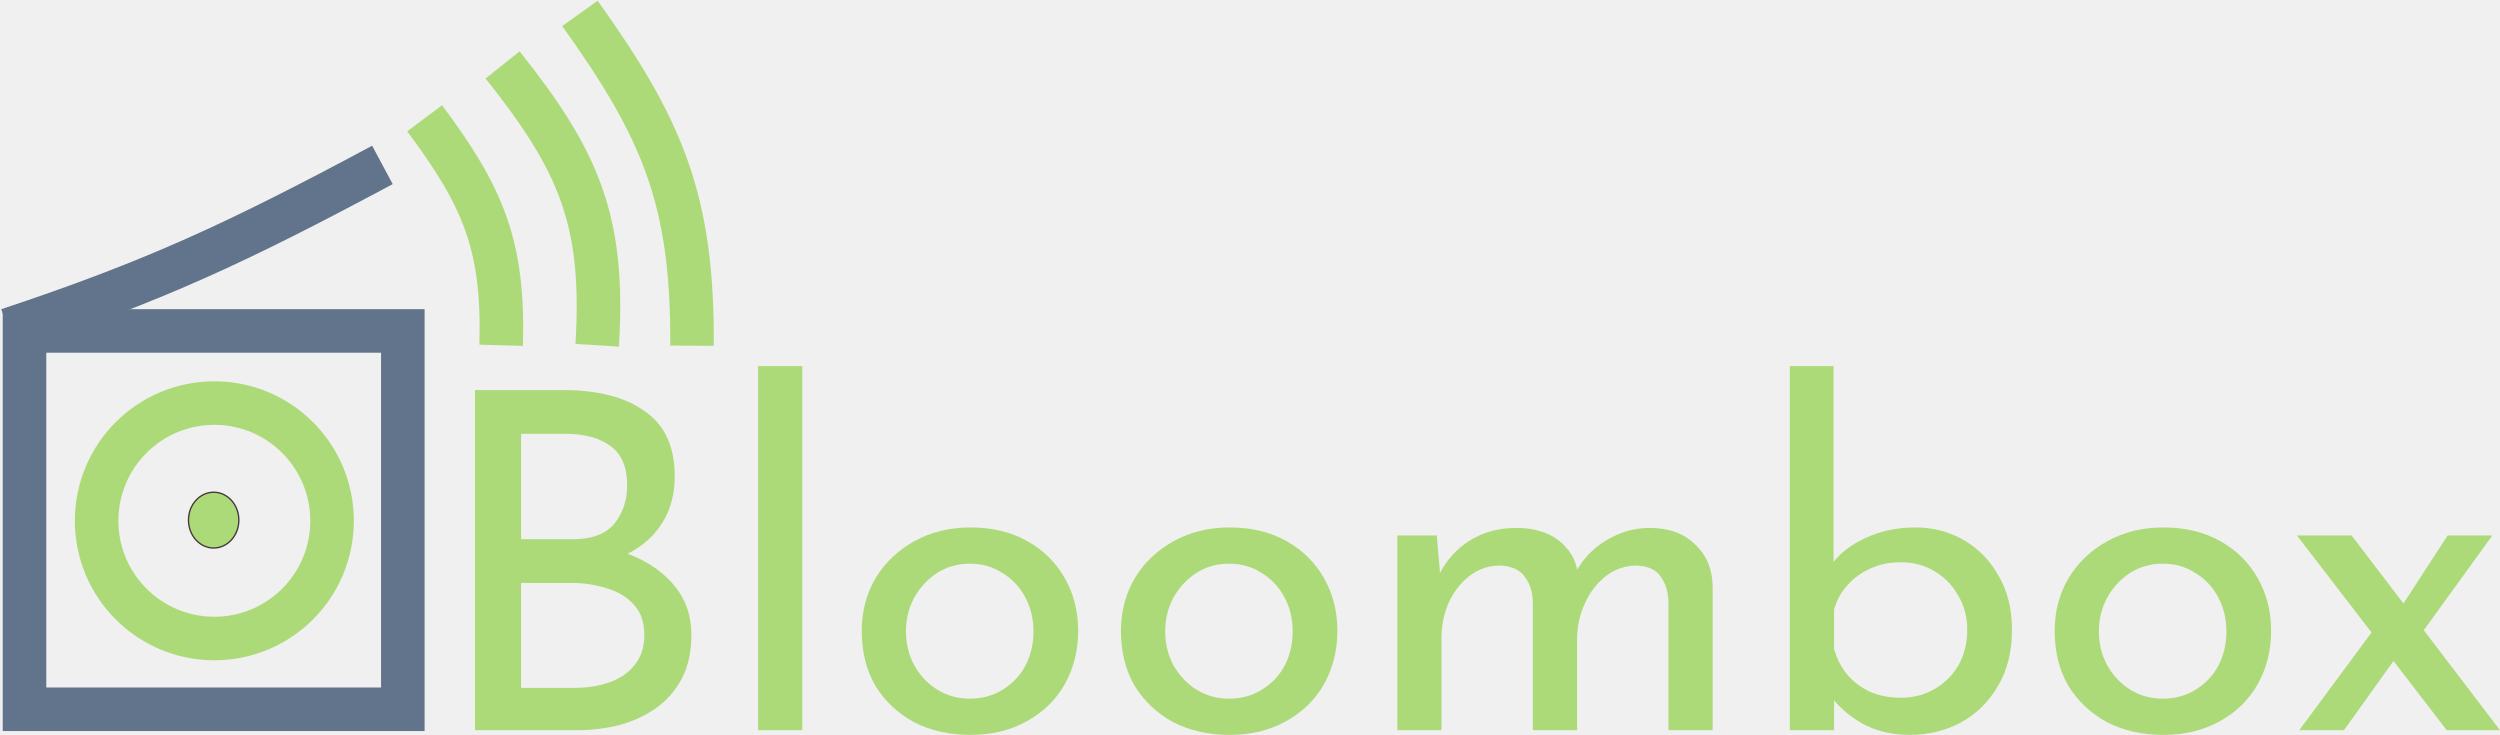
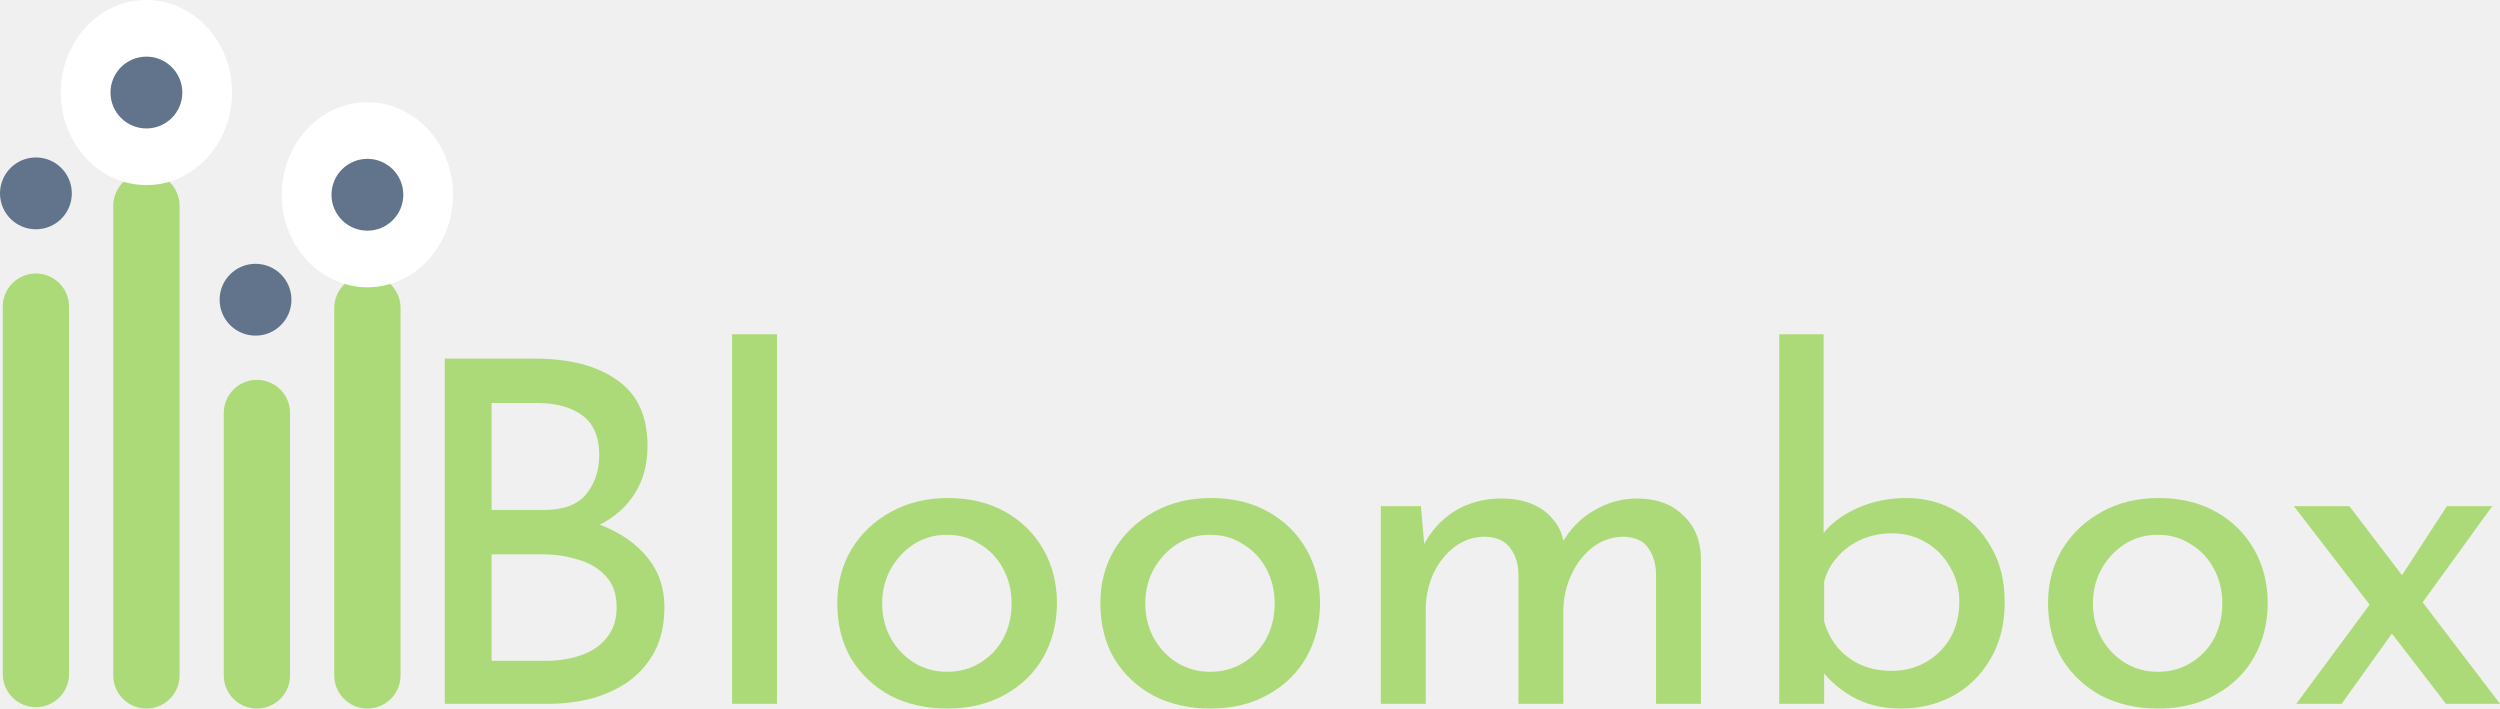
- <svg xmlns="http://www.w3.org/2000/svg" width="1837" height="540" viewBox="0 0 1837 540" fill="none">
-   <rect x="18" y="243.181" width="278" height="278" stroke="#61748B" stroke-width="32" />
-   <path d="M6 242.373C113.106 206.738 173.344 178.854 281 121.181" stroke="#61748B" stroke-width="32" />
-   <circle cx="157.5" cy="382.681" r="86.5" stroke="#ADDA78" stroke-width="32" />
-   <path d="M175.5 382.181C175.5 393.551 167.171 402.681 157 402.681C146.829 402.681 138.5 393.551 138.5 382.181C138.5 370.811 146.829 361.681 157 361.681C167.171 361.681 175.5 370.811 175.5 382.181Z" fill="#ADDA78" stroke="#403838" />
-   <path d="M312 86.921C355.357 144.957 370.32 180.605 368.258 253.712" stroke="#ADDA78" stroke-width="32" />
-   <path d="M369.315 47.706C425.644 118.453 444.468 162.367 438.801 253.718" stroke="#ADDA78" stroke-width="32" />
-   <path d="M426.122 9.836C487.488 95.517 509.133 147.795 508.486 254.029" stroke="#ADDA78" stroke-width="32" />
-   <path d="M414.014 286.629C439.414 286.629 459.338 291.814 473.785 302.184C488.466 312.323 495.806 328.224 495.806 349.885C495.806 363.02 492.777 374.427 486.718 384.106C480.66 393.784 472.154 401.389 461.202 406.92C450.483 412.45 437.783 415.561 423.102 416.253L418.209 398.969C435.22 399.43 450.483 402.426 463.998 407.957C477.514 413.487 488.233 421.207 496.156 431.116C504.079 441.025 508.04 452.778 508.04 466.374C508.04 478.818 505.71 489.533 501.049 498.52C496.389 507.277 490.097 514.536 482.174 520.297C474.251 525.828 465.28 529.976 455.26 532.741C445.24 535.276 434.87 536.543 424.151 536.543H349V286.629H414.014ZM421.005 396.204C434.987 396.204 445.123 392.402 451.415 384.797C457.707 376.962 460.852 367.514 460.852 356.453C460.852 343.318 456.774 333.754 448.619 327.763C440.463 321.771 429.51 318.776 415.762 318.776H382.905V396.204H421.005ZM422.403 505.434C431.724 505.434 440.23 504.051 447.919 501.286C455.842 498.52 462.018 494.257 466.445 488.496C471.106 482.735 473.436 475.476 473.436 466.719C473.436 457.041 470.756 449.436 465.396 443.906C460.27 438.375 453.629 434.457 445.473 432.153C437.317 429.618 428.928 428.351 420.306 428.351H382.905V505.434H422.403Z" fill="#ADDA78" />
-   <path d="M557.033 269H589.54V536.543H557.033V269Z" fill="#ADDA78" />
-   <path d="M633.2 463.608C633.2 449.321 636.578 436.416 643.336 424.894C650.327 413.372 659.881 404.27 671.998 397.587C684.116 390.904 697.864 387.563 713.244 387.563C729.09 387.563 742.955 390.904 754.839 397.587C766.723 404.27 775.928 413.372 782.453 424.894C788.977 436.416 792.24 449.321 792.24 463.608C792.24 477.896 788.977 490.916 782.453 502.668C775.928 514.19 766.607 523.293 754.489 529.976C742.605 536.659 728.74 540 712.894 540C697.515 540 683.766 536.889 671.649 530.667C659.764 524.215 650.327 515.343 643.336 504.051C636.578 492.529 633.2 479.048 633.2 463.608ZM665.707 463.954C665.707 473.172 667.804 481.583 671.998 489.188C676.193 496.562 681.785 502.438 688.776 506.816C696 511.195 703.923 513.384 712.545 513.384C721.633 513.384 729.672 511.195 736.663 506.816C743.887 502.438 749.479 496.562 753.441 489.188C757.402 481.583 759.383 473.172 759.383 463.954C759.383 454.736 757.402 446.44 753.441 439.066C749.479 431.462 743.887 425.47 736.663 421.092C729.672 416.483 721.633 414.179 712.545 414.179C703.69 414.179 695.65 416.483 688.427 421.092C681.436 425.701 675.843 431.807 671.649 439.412C667.687 446.786 665.707 454.967 665.707 463.954Z" fill="#ADDA78" />
-   <path d="M823.671 463.608C823.671 449.321 827.05 436.416 833.807 424.894C840.798 413.372 850.352 404.27 862.47 397.587C874.587 390.904 888.336 387.563 903.715 387.563C919.561 387.563 933.426 390.904 945.31 397.587C957.195 404.27 966.399 413.372 972.924 424.894C979.449 436.416 982.711 449.321 982.711 463.608C982.711 477.896 979.449 490.916 972.924 502.668C966.399 514.19 957.078 523.293 944.961 529.976C933.076 536.659 919.211 540 903.366 540C887.986 540 874.237 536.889 862.12 530.667C850.236 524.215 840.798 515.343 833.807 504.051C827.05 492.529 823.671 479.048 823.671 463.608ZM856.178 463.954C856.178 473.172 858.275 481.583 862.47 489.188C866.664 496.562 872.257 502.438 879.247 506.816C886.471 511.195 894.394 513.384 903.016 513.384C912.104 513.384 920.144 511.195 927.134 506.816C934.358 502.438 939.951 496.562 943.912 489.188C947.874 481.583 949.854 473.172 949.854 463.954C949.854 454.736 947.874 446.44 943.912 439.066C939.951 431.462 934.358 425.47 927.134 421.092C920.144 416.483 912.104 414.179 903.016 414.179C894.161 414.179 886.122 416.483 878.898 421.092C871.907 425.701 866.315 431.807 862.12 439.412C858.159 446.786 856.178 454.967 856.178 463.954Z" fill="#ADDA78" />
-   <path d="M1055.74 393.439L1058.53 425.585L1057.14 422.82C1062.5 411.989 1070.07 403.463 1079.86 397.241C1089.88 391.019 1101.29 387.908 1114.11 387.908C1122.27 387.908 1129.49 389.176 1135.78 391.71C1142.07 394.245 1147.2 397.932 1151.16 402.772C1155.36 407.381 1158.04 413.142 1159.2 420.055L1157.45 421.092C1163.05 410.722 1170.74 402.656 1180.52 396.895C1190.54 390.904 1201.03 387.908 1211.98 387.908C1226.2 387.908 1237.38 391.941 1245.54 400.006C1253.93 407.841 1258.24 418.096 1258.47 430.77V536.543H1225.96V442.177C1225.73 434.803 1223.87 428.696 1220.37 423.857C1217.11 418.787 1211.28 416.022 1202.89 415.561C1194.5 415.561 1186.93 418.096 1180.17 423.166C1173.65 428.236 1168.52 434.803 1164.79 442.869C1161.06 450.704 1159.08 459.23 1158.85 468.448V536.543H1126.34V442.177C1126.11 434.803 1124.13 428.696 1120.4 423.857C1116.91 418.787 1110.96 416.022 1102.58 415.561C1093.95 415.561 1086.38 418.096 1079.86 423.166C1073.33 428.236 1068.2 434.803 1064.48 442.869C1060.98 450.934 1059.23 459.576 1059.23 468.793V536.543H1026.73V393.439H1055.74Z" fill="#ADDA78" />
-   <path d="M1403.25 540C1389.96 540 1378.2 537.119 1367.94 531.358C1357.92 525.597 1349.88 518.338 1343.83 509.582L1347.67 499.557V536.543H1315.16V269H1347.32V426.277L1346.27 414.179C1352.1 406.344 1360.37 400.006 1371.09 395.167C1382.04 390.097 1394.16 387.563 1407.44 387.563C1420.49 387.563 1432.38 390.673 1443.09 396.895C1453.81 403.117 1462.32 411.874 1468.61 423.166C1475.14 434.227 1478.4 447.477 1478.4 462.917C1478.4 479.048 1474.9 492.875 1467.91 504.397C1461.15 515.919 1452.07 524.791 1440.65 531.013C1429.23 537.004 1416.76 540 1403.25 540ZM1396.61 512.693C1405.93 512.693 1414.32 510.503 1421.77 506.125C1429.23 501.747 1435.06 495.87 1439.25 488.496C1443.44 480.892 1445.54 472.25 1445.54 462.571C1445.54 453.354 1443.33 445.058 1438.9 437.684C1434.71 430.079 1428.88 424.088 1421.42 419.709C1414.2 415.331 1405.93 413.142 1396.61 413.142C1388.68 413.142 1381.34 414.639 1374.58 417.635C1367.83 420.631 1362.12 424.779 1357.46 430.079C1352.8 435.149 1349.53 441.14 1347.67 448.054V476.744C1349.53 483.657 1352.68 489.879 1357.11 495.409C1361.54 500.71 1367.13 504.973 1373.89 508.199C1380.64 511.195 1388.22 512.693 1396.61 512.693Z" fill="#ADDA78" />
-   <path d="M1509.78 463.608C1509.78 449.321 1513.16 436.416 1519.91 424.894C1526.9 413.372 1536.46 404.27 1548.58 397.587C1560.69 390.904 1574.44 387.563 1589.82 387.563C1605.67 387.563 1619.53 390.904 1631.42 397.587C1643.3 404.27 1652.51 413.372 1659.03 424.894C1665.55 436.416 1668.82 449.321 1668.82 463.608C1668.82 477.896 1665.55 490.916 1659.03 502.668C1652.51 514.19 1643.18 523.293 1631.07 529.976C1619.18 536.659 1605.32 540 1589.47 540C1574.09 540 1560.34 536.889 1548.23 530.667C1536.34 524.215 1526.9 515.343 1519.91 504.051C1513.16 492.529 1509.78 479.048 1509.78 463.608ZM1542.28 463.954C1542.28 473.172 1544.38 481.583 1548.58 489.188C1552.77 496.562 1558.36 502.438 1565.35 506.816C1572.58 511.195 1580.5 513.384 1589.12 513.384C1598.21 513.384 1606.25 511.195 1613.24 506.816C1620.46 502.438 1626.06 496.562 1630.02 489.188C1633.98 481.583 1635.96 473.172 1635.96 463.954C1635.96 454.736 1633.98 446.44 1630.02 439.066C1626.06 431.462 1620.46 425.47 1613.24 421.092C1606.25 416.483 1598.21 414.179 1589.12 414.179C1580.27 414.179 1572.23 416.483 1565 421.092C1558.01 425.701 1552.42 431.807 1548.23 439.412C1544.27 446.786 1542.28 454.967 1542.28 463.954Z" fill="#ADDA78" />
-   <path d="M1763.95 446.671L1798.55 393.439H1831.41L1775.83 470.176L1763.95 446.671ZM1837 536.543H1797.85L1687.75 393.439H1727.94L1837 536.543ZM1760.45 483.311L1722.35 536.543H1689.49L1744.72 461.88L1760.45 483.311Z" fill="#ADDA78" />
+ <svg xmlns="http://www.w3.org/2000/svg" width="1810" height="513" viewBox="0 0 1810 513" fill="none">
+   <line x1="266" y1="223" x2="266" y2="489" stroke="#ADDA78" stroke-width="48" stroke-linecap="round" />
+   <line x1="186" y1="299" x2="186" y2="489" stroke="#ADDA78" stroke-width="48" stroke-linecap="round" />
+   <line x1="26" y1="222" x2="26" y2="488" stroke="#ADDA78" stroke-width="48" stroke-linecap="round" />
+   <line x1="106" y1="149" x2="106" y2="489" stroke="#ADDA78" stroke-width="48" stroke-linecap="round" />
+   <ellipse cx="106" cy="67" rx="62" ry="67" fill="white" />
+   <ellipse cx="266" cy="141" rx="62" ry="67" fill="white" />
+   <circle cx="106" cy="67" r="26" fill="#61748B" />
+   <circle cx="26" cy="140" r="26" fill="#61748B" />
+   <circle cx="185" cy="217" r="26" fill="#61748B" />
+   <circle cx="266" cy="141" r="26" fill="#61748B" />
+   <path d="M387.014 259.629C412.414 259.629 432.338 264.814 446.785 275.184C461.466 285.323 468.806 301.224 468.806 322.885C468.806 336.02 465.777 347.427 459.718 357.106C453.66 366.784 445.154 374.389 434.202 379.92C423.483 385.45 410.783 388.561 396.102 389.253L391.209 371.969C408.22 372.43 423.483 375.426 436.998 380.957C450.514 386.487 461.233 394.207 469.156 404.116C477.079 414.025 481.04 425.778 481.04 439.374C481.04 451.818 478.71 462.533 474.049 471.52C469.389 480.277 463.097 487.536 455.174 493.297C447.251 498.828 438.28 502.976 428.26 505.741C418.24 508.276 407.87 509.543 397.151 509.543H322V259.629H387.014ZM394.005 369.204C407.987 369.204 418.123 365.402 424.415 357.797C430.707 349.962 433.852 340.514 433.852 329.453C433.852 316.318 429.774 306.754 421.619 300.763C413.463 294.771 402.51 291.776 388.762 291.776H355.905V369.204H394.005ZM395.403 478.434C404.724 478.434 413.23 477.051 420.919 474.286C428.842 471.52 435.018 467.257 439.445 461.496C444.106 455.735 446.436 448.476 446.436 439.719C446.436 430.041 443.756 422.436 438.396 416.906C433.27 411.375 426.629 407.457 418.473 405.153C410.317 402.618 401.928 401.351 393.306 401.351H355.905V478.434H395.403Z" fill="#ADDA78" />
+   <path d="M530.033 242H562.54V509.543H530.033V242Z" fill="#ADDA78" />
+   <path d="M606.2 436.608C606.2 422.321 609.578 409.416 616.336 397.894C623.327 386.372 632.881 377.27 644.998 370.587C657.116 363.904 670.864 360.563 686.244 360.563C702.09 360.563 715.955 363.904 727.839 370.587C739.723 377.27 748.928 386.372 755.453 397.894C761.977 409.416 765.24 422.321 765.24 436.608C765.24 450.896 761.977 463.916 755.453 475.668C748.928 487.19 739.607 496.293 727.489 502.976C715.605 509.659 701.74 513 685.894 513C670.515 513 656.766 509.889 644.649 503.667C632.764 497.215 623.327 488.343 616.336 477.051C609.578 465.529 606.2 452.048 606.2 436.608ZM638.707 436.954C638.707 446.172 640.804 454.583 644.998 462.188C649.193 469.562 654.785 475.438 661.776 479.816C669 484.195 676.923 486.384 685.545 486.384C694.633 486.384 702.672 484.195 709.663 479.816C716.887 475.438 722.479 469.562 726.441 462.188C730.402 454.583 732.383 446.172 732.383 436.954C732.383 427.736 730.402 419.44 726.441 412.066C722.479 404.462 716.887 398.47 709.663 394.092C702.672 389.483 694.633 387.179 685.545 387.179C676.69 387.179 668.65 389.483 661.427 394.092C654.436 398.701 648.843 404.807 644.649 412.412C640.687 419.786 638.707 427.967 638.707 436.954Z" fill="#ADDA78" />
+   <path d="M796.671 436.608C796.671 422.321 800.05 409.416 806.807 397.894C813.798 386.372 823.352 377.27 835.47 370.587C847.587 363.904 861.336 360.563 876.715 360.563C892.561 360.563 906.426 363.904 918.31 370.587C930.195 377.27 939.399 386.372 945.924 397.894C952.449 409.416 955.711 422.321 955.711 436.608C955.711 450.896 952.449 463.916 945.924 475.668C939.399 487.19 930.078 496.293 917.961 502.976C906.076 509.659 892.211 513 876.366 513C860.986 513 847.237 509.889 835.12 503.667C823.236 497.215 813.798 488.343 806.807 477.051C800.05 465.529 796.671 452.048 796.671 436.608ZM829.178 436.954C829.178 446.172 831.275 454.583 835.47 462.188C839.664 469.562 845.257 475.438 852.247 479.816C859.471 484.195 867.394 486.384 876.016 486.384C885.104 486.384 893.144 484.195 900.134 479.816C907.358 475.438 912.951 469.562 916.912 462.188C920.874 454.583 922.854 446.172 922.854 436.954C922.854 427.736 920.874 419.44 916.912 412.066C912.951 404.462 907.358 398.47 900.134 394.092C893.144 389.483 885.104 387.179 876.016 387.179C867.161 387.179 859.122 389.483 851.898 394.092C844.907 398.701 839.315 404.807 835.12 412.412C831.159 419.786 829.178 427.967 829.178 436.954Z" fill="#ADDA78" />
+   <path d="M1028.74 366.439L1031.53 398.585L1030.14 395.82C1035.5 384.989 1043.07 376.463 1052.86 370.241C1062.88 364.019 1074.29 360.908 1087.11 360.908C1095.27 360.908 1102.49 362.176 1108.78 364.71C1115.07 367.245 1120.2 370.932 1124.16 375.772C1128.36 380.381 1131.04 386.142 1132.2 393.055L1130.45 394.092C1136.05 383.722 1143.74 375.656 1153.52 369.895C1163.54 363.904 1174.03 360.908 1184.98 360.908C1199.2 360.908 1210.38 364.941 1218.54 373.006C1226.93 380.841 1231.24 391.096 1231.47 403.77V509.543H1198.96V415.177C1198.73 407.803 1196.87 401.696 1193.37 396.857C1190.11 391.787 1184.28 389.022 1175.89 388.561C1167.5 388.561 1159.93 391.096 1153.17 396.166C1146.65 401.236 1141.52 407.803 1137.79 415.869C1134.06 423.704 1132.08 432.23 1131.85 441.448V509.543H1099.34V415.177C1099.11 407.803 1097.13 401.696 1093.4 396.857C1089.91 391.787 1083.96 389.022 1075.58 388.561C1066.95 388.561 1059.38 391.096 1052.86 396.166C1046.33 401.236 1041.2 407.803 1037.48 415.869C1033.98 423.934 1032.23 432.576 1032.23 441.793V509.543H999.726V366.439H1028.74Z" fill="#ADDA78" />
+   <path d="M1376.25 513C1362.96 513 1351.2 510.119 1340.94 504.358C1330.92 498.597 1322.88 491.338 1316.83 482.582L1320.67 472.557V509.543H1288.16V242H1320.32V399.277L1319.27 387.179C1325.1 379.344 1333.37 373.006 1344.09 368.167C1355.04 363.097 1367.16 360.563 1380.44 360.563C1393.49 360.563 1405.38 363.673 1416.09 369.895C1426.81 376.117 1435.32 384.874 1441.61 396.166C1448.14 407.227 1451.4 420.477 1451.4 435.917C1451.4 452.048 1447.9 465.875 1440.91 477.397C1434.15 488.919 1425.07 497.791 1413.65 504.013C1402.23 510.004 1389.76 513 1376.25 513ZM1369.61 485.693C1378.93 485.693 1387.32 483.503 1394.77 479.125C1402.23 474.747 1408.06 468.87 1412.25 461.496C1416.44 453.892 1418.54 445.25 1418.54 435.571C1418.54 426.354 1416.33 418.058 1411.9 410.684C1407.71 403.079 1401.88 397.088 1394.42 392.709C1387.2 388.331 1378.93 386.142 1369.61 386.142C1361.68 386.142 1354.34 387.639 1347.58 390.635C1340.83 393.631 1335.12 397.779 1330.46 403.079C1325.8 408.149 1322.53 414.14 1320.67 421.054V449.744C1322.53 456.657 1325.68 462.879 1330.11 468.409C1334.54 473.71 1340.13 477.973 1346.89 481.199C1353.64 484.195 1361.22 485.693 1369.61 485.693Z" fill="#ADDA78" />
+   <path d="M1482.78 436.608C1482.78 422.321 1486.16 409.416 1492.91 397.894C1499.9 386.372 1509.46 377.27 1521.58 370.587C1533.69 363.904 1547.44 360.563 1562.82 360.563C1578.67 360.563 1592.53 363.904 1604.42 370.587C1616.3 377.27 1625.51 386.372 1632.03 397.894C1638.55 409.416 1641.82 422.321 1641.82 436.608C1641.82 450.896 1638.55 463.916 1632.03 475.668C1625.51 487.19 1616.18 496.293 1604.07 502.976C1592.18 509.659 1578.32 513 1562.47 513C1547.09 513 1533.34 509.889 1521.23 503.667C1509.34 497.215 1499.9 488.343 1492.91 477.051C1486.16 465.529 1482.78 452.048 1482.78 436.608ZM1515.28 436.954C1515.28 446.172 1517.38 454.583 1521.58 462.188C1525.77 469.562 1531.36 475.438 1538.35 479.816C1545.58 484.195 1553.5 486.384 1562.12 486.384C1571.21 486.384 1579.25 484.195 1586.24 479.816C1593.46 475.438 1599.06 469.562 1603.02 462.188C1606.98 454.583 1608.96 446.172 1608.96 436.954C1608.96 427.736 1606.98 419.44 1603.02 412.066C1599.06 404.462 1593.46 398.47 1586.24 394.092C1579.25 389.483 1571.21 387.179 1562.12 387.179C1553.27 387.179 1545.23 389.483 1538 394.092C1531.01 398.701 1525.42 404.807 1521.23 412.412C1517.27 419.786 1515.28 427.967 1515.28 436.954Z" fill="#ADDA78" />
+   <path d="M1736.95 419.671L1771.55 366.439H1804.41L1748.83 443.176L1736.95 419.671ZM1810 509.543H1770.85L1660.75 366.439H1700.94L1810 509.543ZM1733.45 456.311L1695.35 509.543H1662.49L1717.72 434.88L1733.45 456.311Z" fill="#ADDA78" />
</svg>
